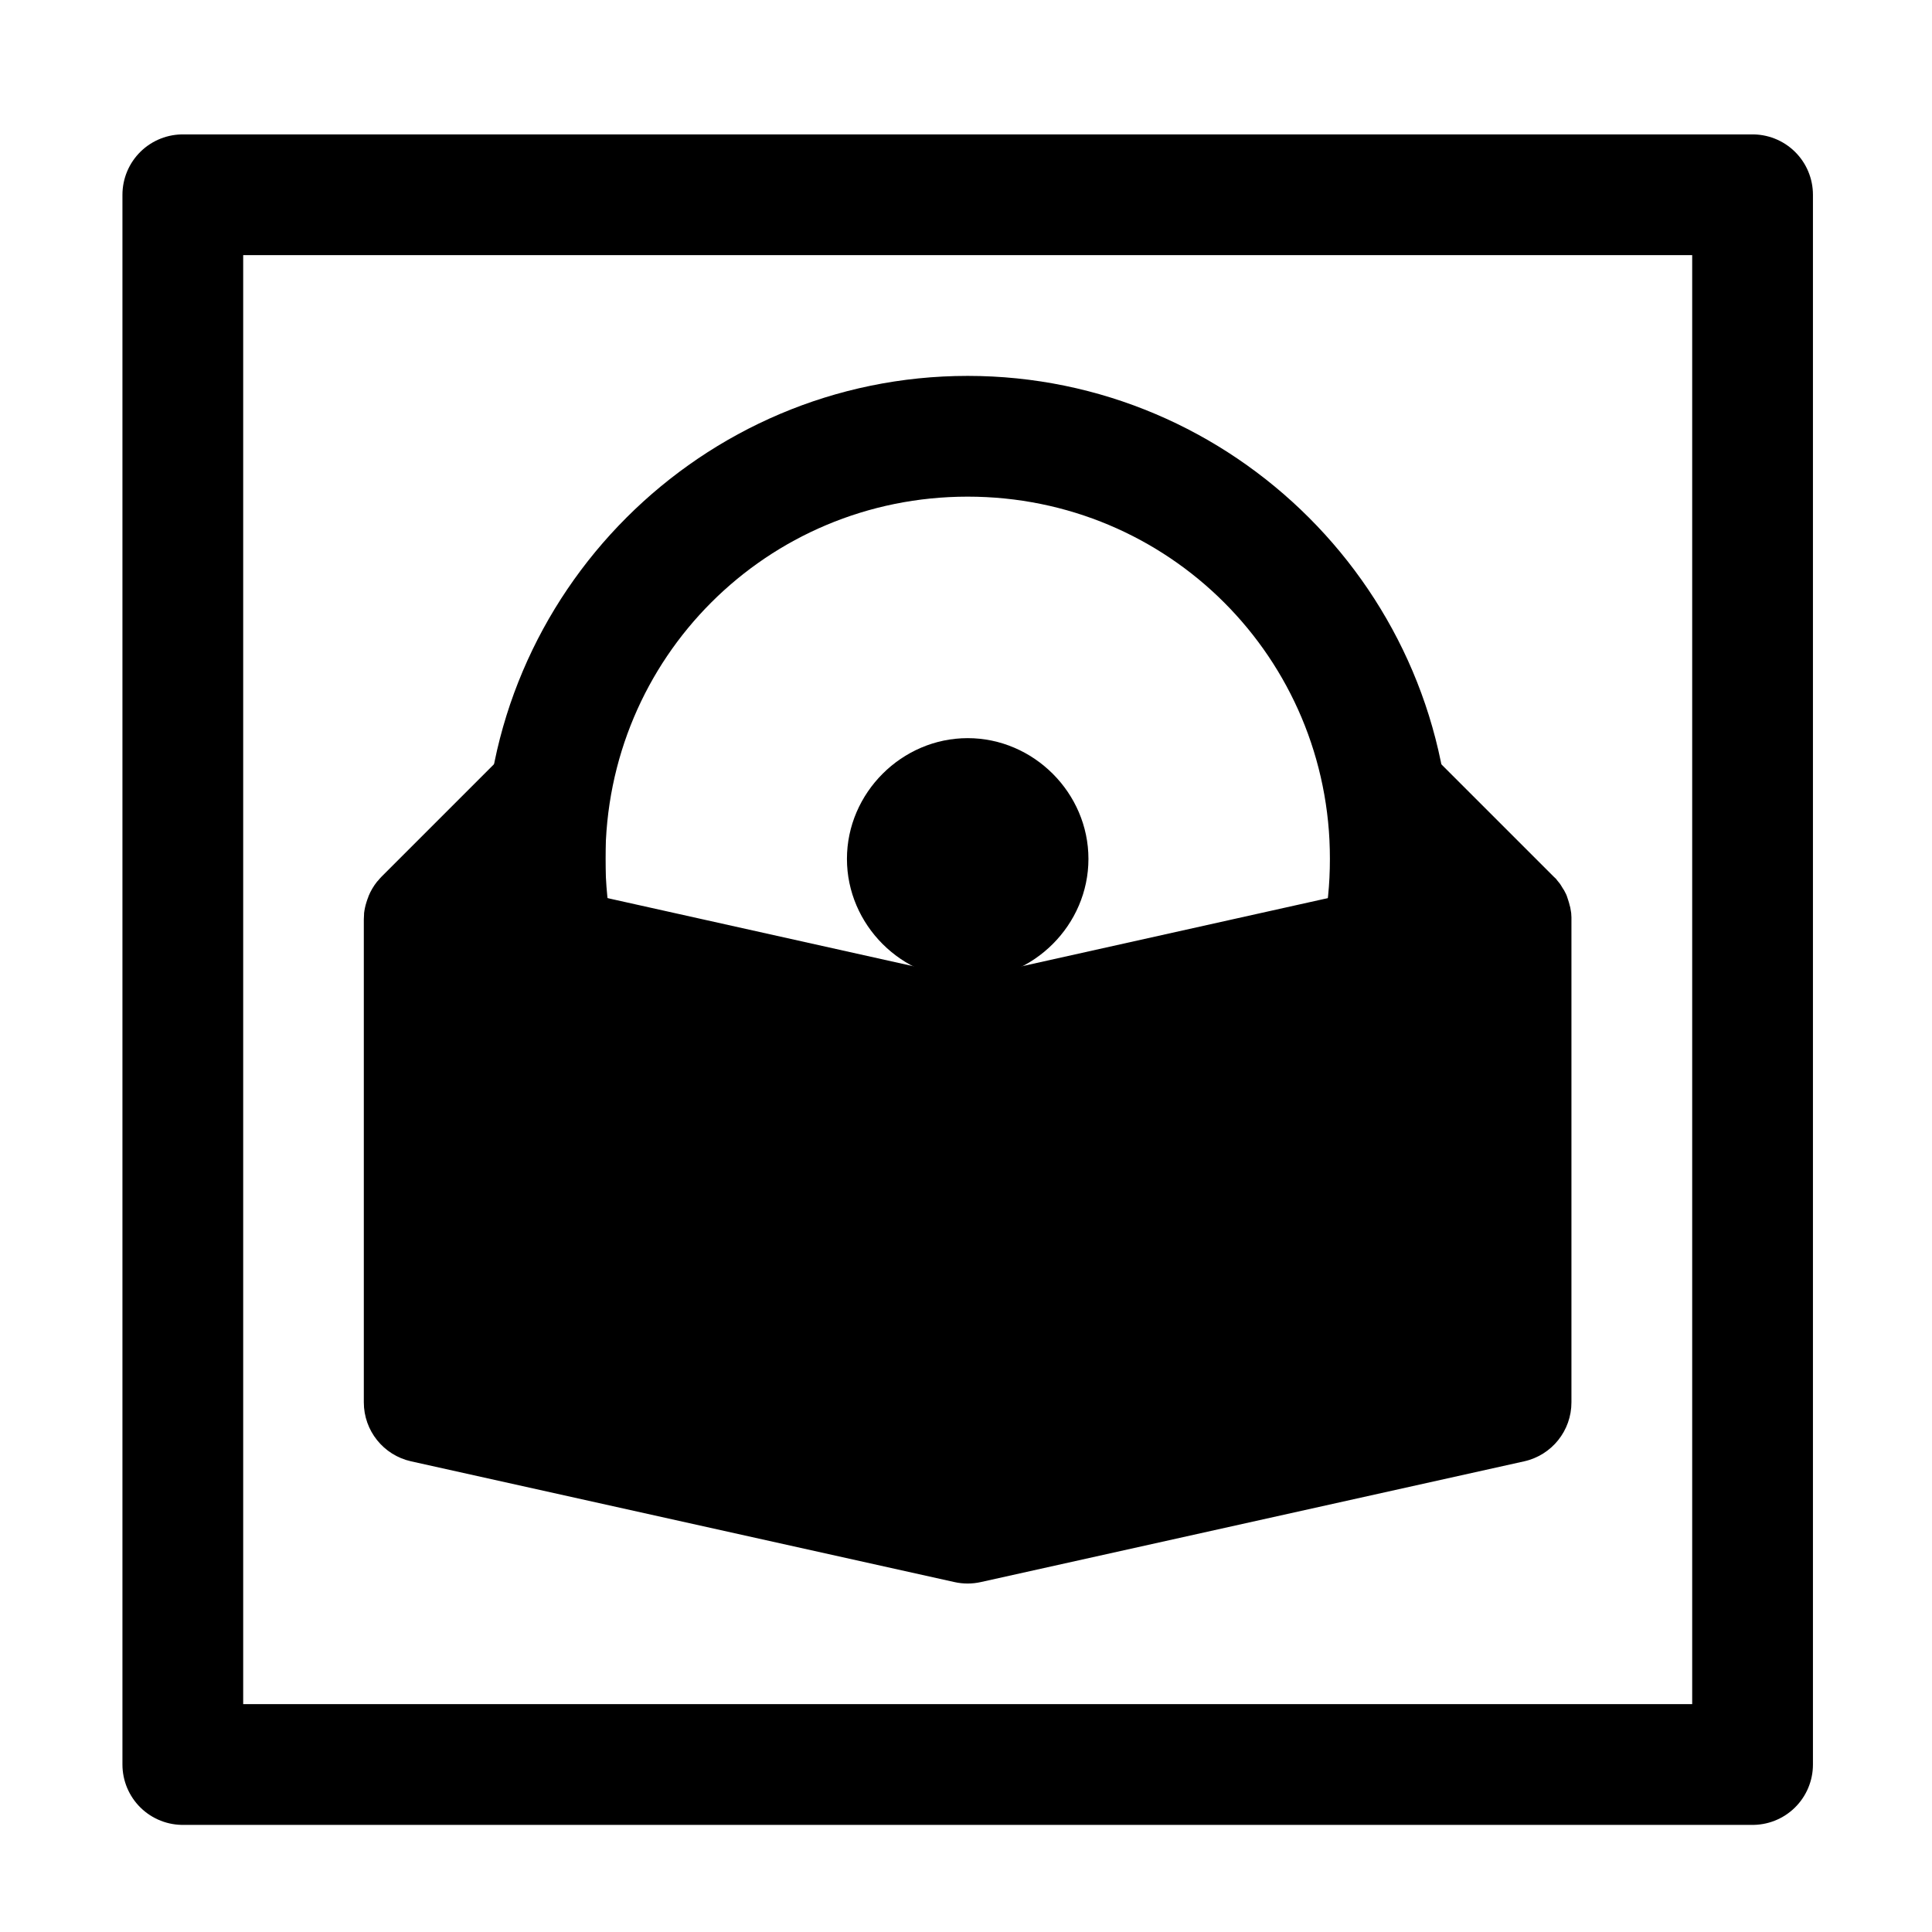
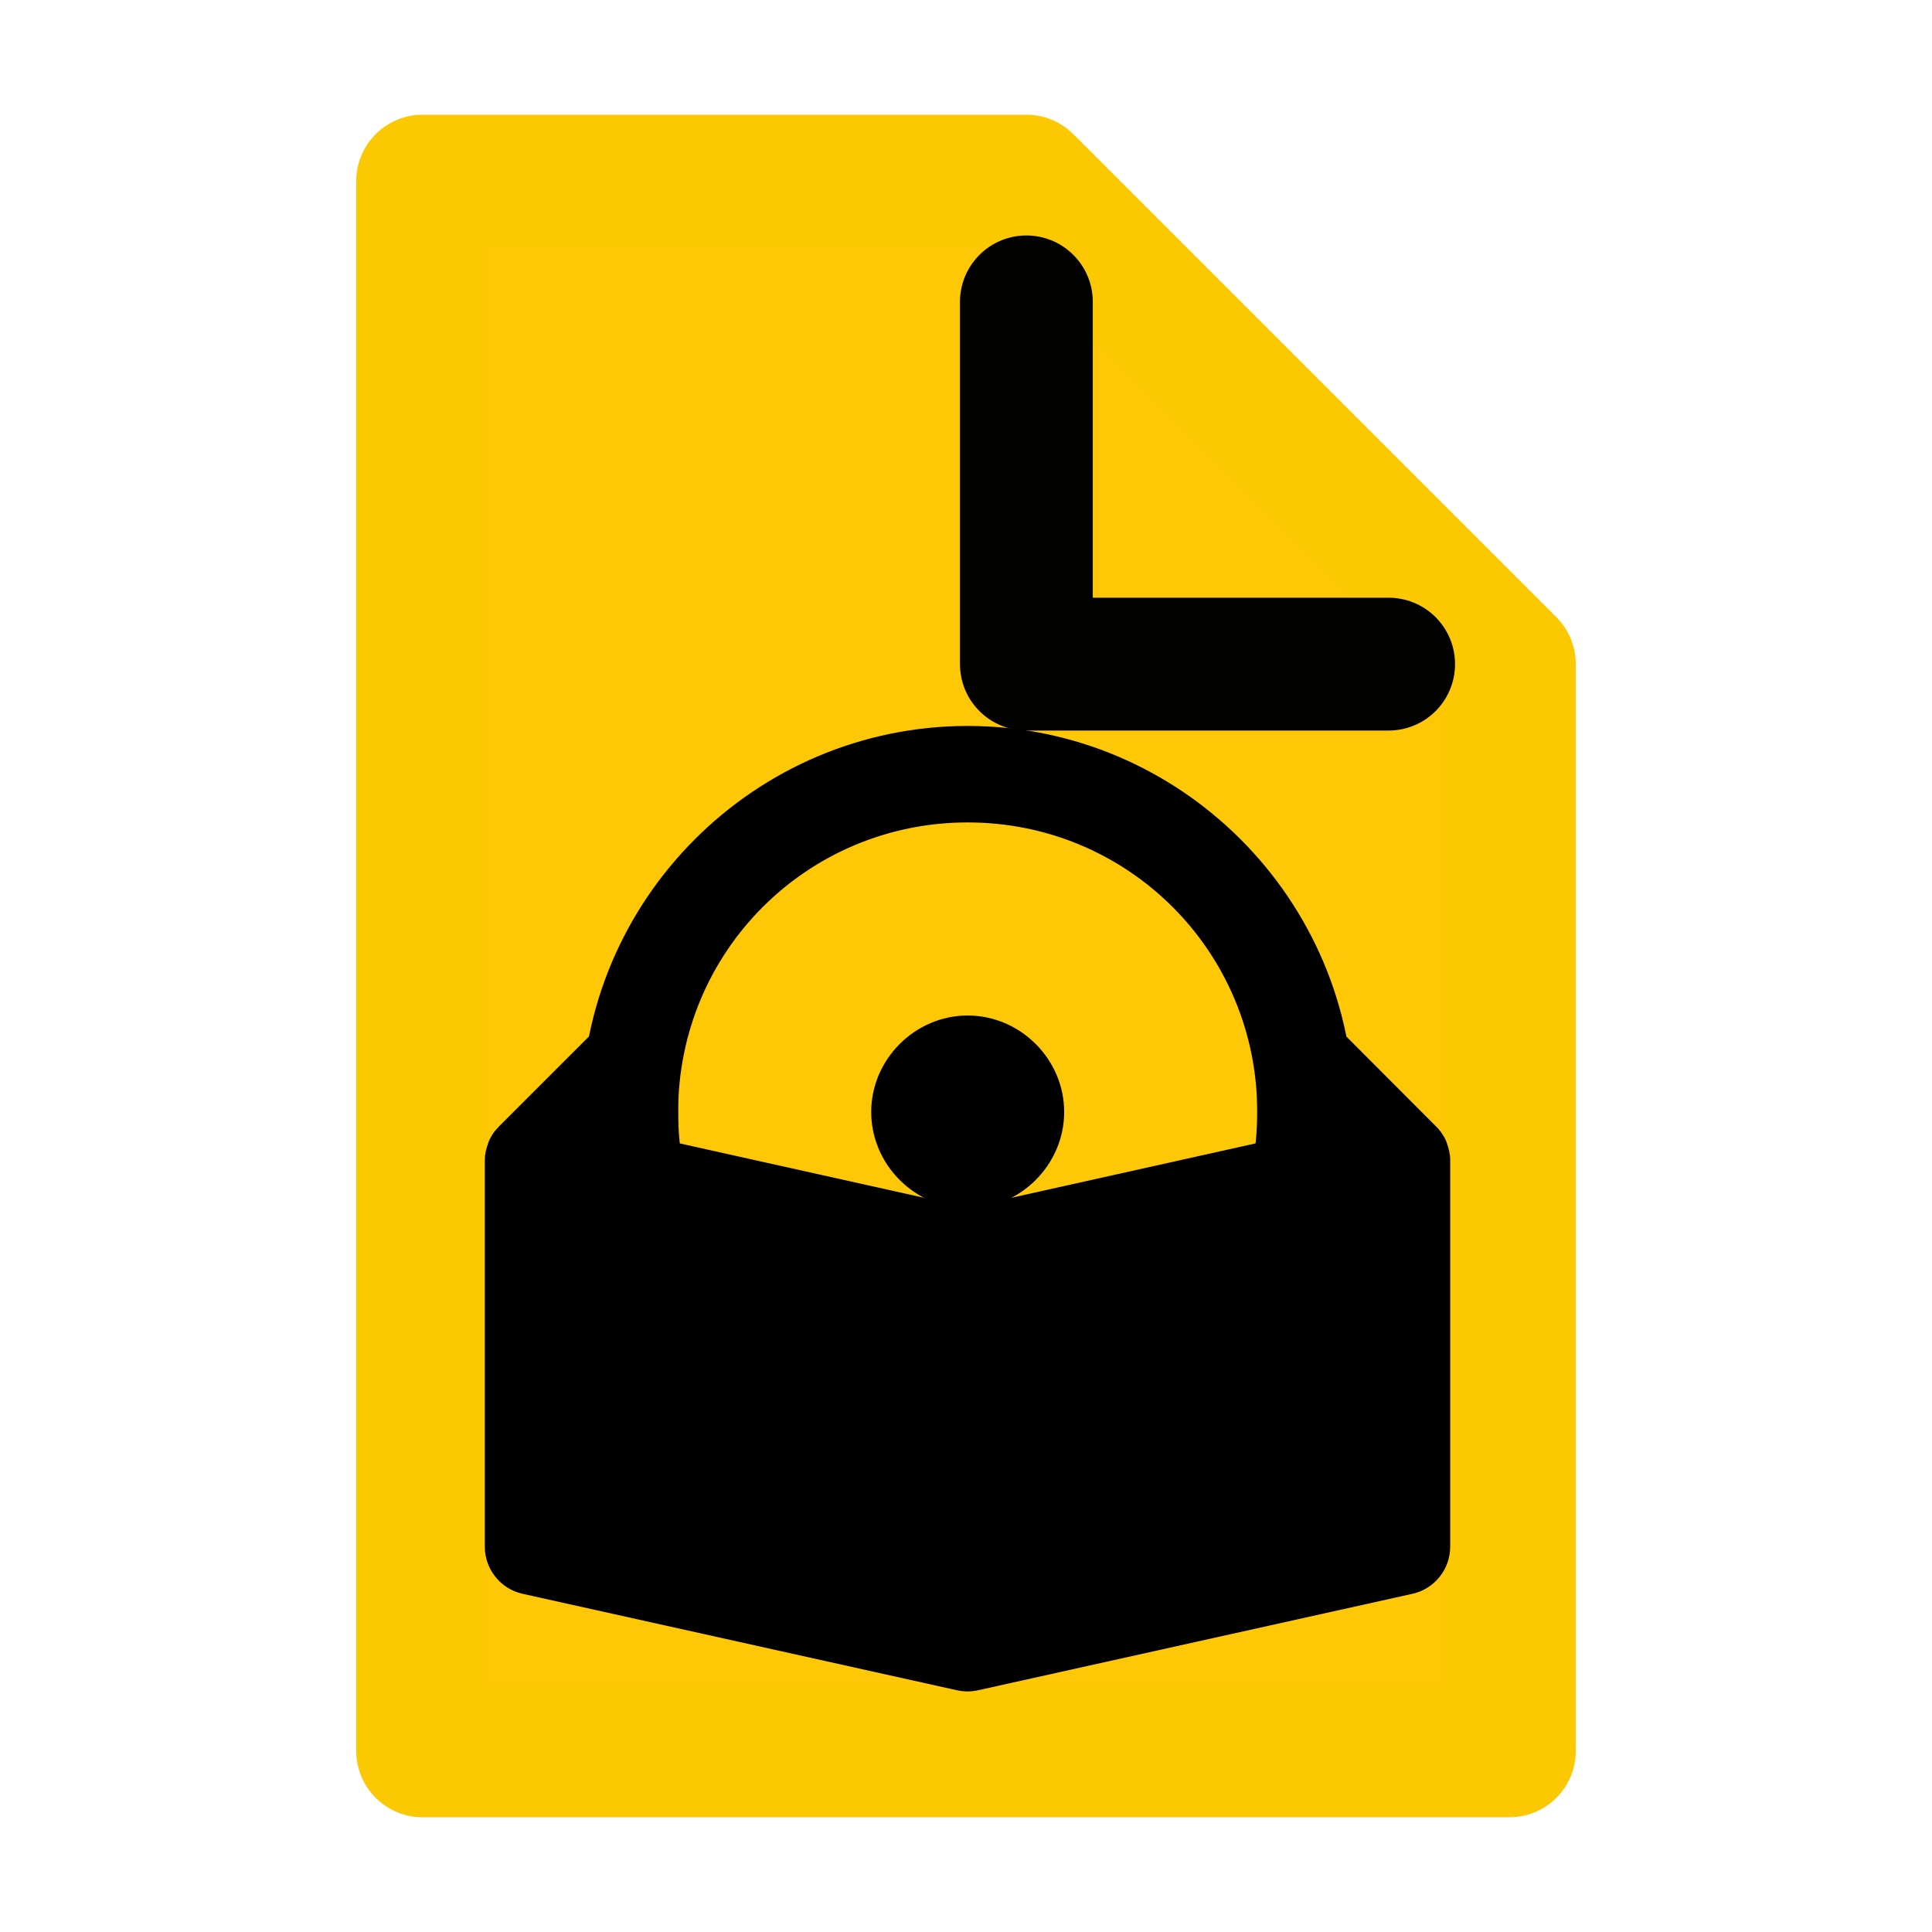
<svg xmlns="http://www.w3.org/2000/svg" height="16" width="16" id="svg2" version="1.1">
  <defs id="defs7" />
-   <rect style="opacity:1;fill:none;fill-opacity:1;fill-rule:nonzero;stroke:#000000;stroke-width:1;stroke-linecap:round;stroke-linejoin:round;stroke-miterlimit:4;stroke-dasharray:none;stroke-dashoffset:0;stroke-opacity:1" id="rect4497" width="13" height="13" x="1.514" y="1.613" />
-   <path style="color:#000000;font-style:normal;font-variant:normal;font-weight:normal;font-stretch:normal;font-size:medium;line-height:normal;font-family:sans-serif;font-variant-ligatures:normal;font-variant-position:normal;font-variant-caps:normal;font-variant-numeric:normal;font-variant-alternates:normal;font-feature-settings:normal;text-indent:0;text-align:start;text-decoration:none;text-decoration-line:none;text-decoration-style:solid;text-decoration-color:#000000;letter-spacing:normal;word-spacing:normal;text-transform:none;writing-mode:lr-tb;direction:ltr;text-orientation:mixed;dominant-baseline:auto;baseline-shift:baseline;text-anchor:start;white-space:normal;shape-padding:0;clip-rule:nonzero;display:inline;overflow:visible;visibility:visible;opacity:1;isolation:auto;mix-blend-mode:normal;color-interpolation:sRGB;color-interpolation-filters:linearRGB;solid-color:#000000;solid-opacity:1;vector-effect:none;fill:#000000;fill-opacity:1;fill-rule:nonzero;stroke:none;stroke-width:1;stroke-linecap:round;stroke-linejoin:round;stroke-miterlimit:4;stroke-dasharray:none;stroke-dashoffset:0;stroke-opacity:1;color-rendering:auto;image-rendering:auto;shape-rendering:auto;text-rendering:auto;enable-background:accumulate" d="m 8.014,3.113 c -2.203,0 -4,1.797 -4,4 0,2.203 1.797,4 4,4 2.203,0 4,-1.797 4,-4 0,-2.203 -1.797,-4 -4,-4 z m 0,1 c 1.663,0 3,1.337 3,3 0,1.663 -1.337,3 -3,3 -1.663,0 -3,-1.337 -3,-3 0,-1.663 1.337,-3 3,-3 z m 0,2 c -0.546,0 -1,0.454 -1,1 0,0.546 0.454,1 1,1 0.546,0 1,-0.454 1,-1 0,-0.546 -0.454,-1 -1,-1 z" id="path4503" />
-   <path style="color:#000000;font-style:normal;font-variant:normal;font-weight:normal;font-stretch:normal;font-size:medium;line-height:normal;font-family:sans-serif;font-variant-ligatures:normal;font-variant-position:normal;font-variant-caps:normal;font-variant-numeric:normal;font-variant-alternates:normal;font-feature-settings:normal;text-indent:0;text-align:start;text-decoration:none;text-decoration-line:none;text-decoration-style:solid;text-decoration-color:#000000;letter-spacing:normal;word-spacing:normal;text-transform:none;writing-mode:lr-tb;direction:ltr;text-orientation:mixed;dominant-baseline:auto;baseline-shift:baseline;text-anchor:start;white-space:normal;shape-padding:0;clip-rule:nonzero;display:inline;overflow:visible;visibility:visible;opacity:1;isolation:auto;mix-blend-mode:normal;color-interpolation:sRGB;color-interpolation-filters:linearRGB;solid-color:#000000;solid-opacity:1;vector-effect:none;fill:#000000;fill-opacity:1;fill-rule:nonzero;stroke:none;stroke-width:1;stroke-linecap:round;stroke-linejoin:round;stroke-miterlimit:4;stroke-dasharray:none;stroke-dashoffset:0;stroke-opacity:1;color-rendering:auto;image-rendering:auto;shape-rendering:auto;text-rendering:auto;enable-background:accumulate" d="M 4.498,6.113 A 0.5,0.5 0 0 0 4.16,6.26 l -0.998,0.998 -0.002,0.002 a 0.5,0.5 0 0 0 -0.031,0.035 0.5,0.5 0 0 0 -0.006,0.006 0.5,0.5 0 0 0 -0.072,0.123 0.5,0.5 0 0 0 0,0.002 0.5,0.5 0 0 0 -0.016,0.045 0.5,0.5 0 0 0 -0.02,0.092 0.5,0.5 0 0 0 0,0.006 0.5,0.5 0 0 0 0,0.002 0.5,0.5 0 0 0 -0.002,0.043 0.5,0.5 0 0 0 0,0.008 v 3.992 a 0.5,0.5 0 0 0 0.391,0.488 l 4.5,1 a 0.5,0.5 0 0 0 0.219,0 l 4.5,-1 A 0.5,0.5 0 0 0 13.014,11.613 v -4 a 0.5,0.5 0 0 0 0,-0.008 0.5,0.5 0 0 0 0,-0.008 A 0.5,0.5 0 0 0 13.012,7.562 0.5,0.5 0 0 0 13.01,7.549 0.5,0.5 0 0 0 13.004,7.514 0.5,0.5 0 0 0 13,7.5 0.5,0.5 0 0 0 12.986,7.451 0.5,0.5 0 0 0 12.975,7.418 0.5,0.5 0 0 0 12.969,7.404 0.5,0.5 0 0 0 12.953,7.373 0.5,0.5 0 0 0 12.945,7.361 0.5,0.5 0 0 0 12.926,7.33 0.5,0.5 0 0 0 12.918,7.318 0.5,0.5 0 0 0 12.896,7.291 0.5,0.5 0 0 0 12.887,7.279 0.5,0.5 0 0 0 12.867,7.26 l -0.006,-0.006 -0.994,-0.994 a 0.5,0.5 0 0 0 -0.361,-0.146 0.5,0.5 0 0 0 -0.492,0.5 v 0.82 l -3,0.668 -3,-0.668 V 6.613 a 0.5,0.5 0 0 0 -0.516,-0.5 z" id="path4513" />
+   <path style="opacity:0.99;fill:#ffc805;fill-opacity:1;fill-rule:nonzero;stroke:#fbc800;stroke-width:1.1;stroke-linecap:round;stroke-linejoin:round;stroke-miterlimit:4;stroke-dasharray:none;stroke-opacity:1" d="m 3.5,1.5 v 13 h 9 v -9 l -4,-4 z" id="path4139" />
+   <path style="color:#000000;font-style:normal;font-variant:normal;font-weight:normal;font-stretch:normal;font-size:medium;line-height:normal;font-family:sans-serif;font-variant-ligatures:normal;font-variant-position:normal;font-variant-caps:normal;font-variant-numeric:normal;font-variant-alternates:normal;font-feature-settings:normal;text-indent:0;text-align:start;text-decoration:none;text-decoration-line:none;text-decoration-style:solid;text-decoration-color:#000000;letter-spacing:normal;word-spacing:normal;text-transform:none;writing-mode:lr-tb;direction:ltr;text-orientation:mixed;dominant-baseline:auto;baseline-shift:baseline;text-anchor:start;white-space:normal;shape-padding:0;clip-rule:nonzero;display:inline;overflow:visible;visibility:visible;opacity:1;isolation:auto;mix-blend-mode:normal;color-interpolation:sRGB;color-interpolation-filters:linearRGB;solid-color:#000000;solid-opacity:1;vector-effect:none;fill:#000000;fill-opacity:1;fill-rule:nonzero;stroke:none;stroke-width:1;stroke-linecap:round;stroke-linejoin:round;stroke-miterlimit:4;stroke-dasharray:none;stroke-dashoffset:0;stroke-opacity:1;color-rendering:auto;image-rendering:auto;shape-rendering:auto;text-rendering:auto;enable-background:accumulate" d="m 8.014,6.012 c -1.761,0 -3.198,1.436 -3.198,3.198 0,1.761 1.436,3.198 3.198,3.198 1.761,0 3.198,-1.436 3.198,-3.198 0,-1.761 -1.436,-3.198 -3.198,-3.198 z m 0,0.799 c 1.329,0 2.398,1.069 2.398,2.398 0,1.329 -1.069,2.398 -2.398,2.398 -1.329,0 -2.398,-1.069 -2.398,-2.398 0,-1.329 1.069,-2.398 2.398,-2.398 z m 0,1.599 c -0.437,0 -0.799,0.363 -0.799,0.799 0,0.437 0.363,0.799 0.799,0.799 0.437,0 0.799,-0.363 0.799,-0.799 0,-0.437 -0.363,-0.799 -0.799,-0.799 z" id="path4503" />
+   <path style="color:#000000;font-style:normal;font-variant:normal;font-weight:normal;font-stretch:normal;font-size:medium;line-height:normal;font-family:sans-serif;font-variant-ligatures:normal;font-variant-position:normal;font-variant-caps:normal;font-variant-numeric:normal;font-variant-alternates:normal;font-feature-settings:normal;text-indent:0;text-align:start;text-decoration:none;text-decoration-line:none;text-decoration-style:solid;text-decoration-color:#000000;letter-spacing:normal;word-spacing:normal;text-transform:none;writing-mode:lr-tb;direction:ltr;text-orientation:mixed;dominant-baseline:auto;baseline-shift:baseline;text-anchor:start;white-space:normal;shape-padding:0;clip-rule:nonzero;display:inline;overflow:visible;visibility:visible;opacity:1;isolation:auto;mix-blend-mode:normal;color-interpolation:sRGB;color-interpolation-filters:linearRGB;solid-color:#000000;solid-opacity:1;vector-effect:none;fill:#000000;fill-opacity:1;fill-rule:nonzero;stroke:none;stroke-width:1;stroke-linecap:round;stroke-linejoin:round;stroke-miterlimit:4;stroke-dasharray:none;stroke-dashoffset:0;stroke-opacity:1;color-rendering:auto;image-rendering:auto;shape-rendering:auto;text-rendering:auto;enable-background:accumulate" d="M 5.203,8.41 A 0.4,0.4 0 0 0 4.933,8.528 l -0.798,0.798 -0.002,0.002 a 0.4,0.4 0 0 0 -0.025,0.028 0.4,0.4 0 0 0 -0.005,0.005 0.4,0.4 0 0 0 -0.058,0.098 0.4,0.4 0 0 0 0,0.002 0.4,0.4 0 0 0 -0.012,0.036 0.4,0.4 0 0 0 -0.016,0.073 0.4,0.4 0 0 0 0,0.005 0.4,0.4 0 0 0 0,0.002 0.4,0.4 0 0 0 -0.002,0.034 0.4,0.4 0 0 0 0,0.006 v 3.192 a 0.4,0.4 0 0 0 0.312,0.39 l 3.598,0.799 a 0.4,0.4 0 0 0 0.175,0 l 3.598,-0.799 a 0.4,0.4 0 0 0 0.312,-0.39 V 9.61 a 0.4,0.4 0 0 0 0,-0.006 0.4,0.4 0 0 0 0,-0.006 0.4,0.4 0 0 0 -0.002,-0.028 0.4,0.4 0 0 0 -0.002,-0.011 0.4,0.4 0 0 0 -0.005,-0.028 0.4,0.4 0 0 0 -0.003,-0.011 0.4,0.4 0 0 0 -0.011,-0.039 0.4,0.4 0 0 0 -0.009,-0.027 0.4,0.4 0 0 0 -0.005,-0.011 0.4,0.4 0 0 0 -0.012,-0.025 0.4,0.4 0 0 0 -0.006,-0.009 0.4,0.4 0 0 0 -0.016,-0.025 0.4,0.4 0 0 0 -0.006,-0.009 0.4,0.4 0 0 0 -0.017,-0.022 0.4,0.4 0 0 0 -0.008,-0.009 0.4,0.4 0 0 0 -0.016,-0.016 l -0.005,-0.005 L 11.094,8.528 A 0.4,0.4 0 0 0 10.806,8.41 0.4,0.4 0 0 0 10.412,8.81 V 9.466 L 8.014,10 5.615,9.466 V 8.81 A 0.4,0.4 0 0 0 5.203,8.41 Z" id="path4513" />
+   <path style="opacity:0.99;fill:none;fill-opacity:1;fill-rule:nonzero;stroke:#000000;stroke-width:1.1;stroke-linecap:round;stroke-linejoin:round;stroke-miterlimit:4;stroke-dasharray:none;stroke-opacity:1" d="m 8.5,2.5 v 3 h 3" id="path4141" />
</svg>
